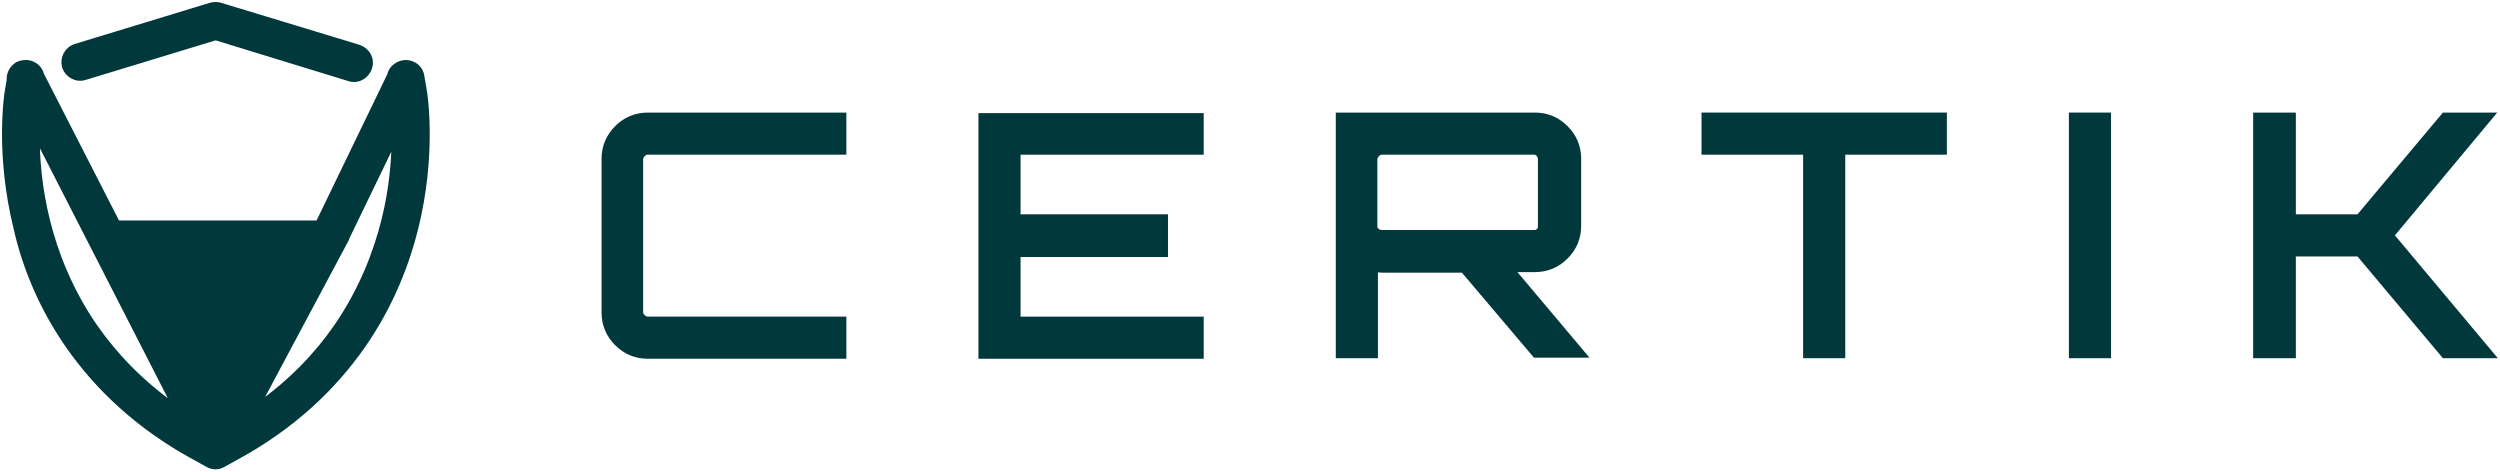
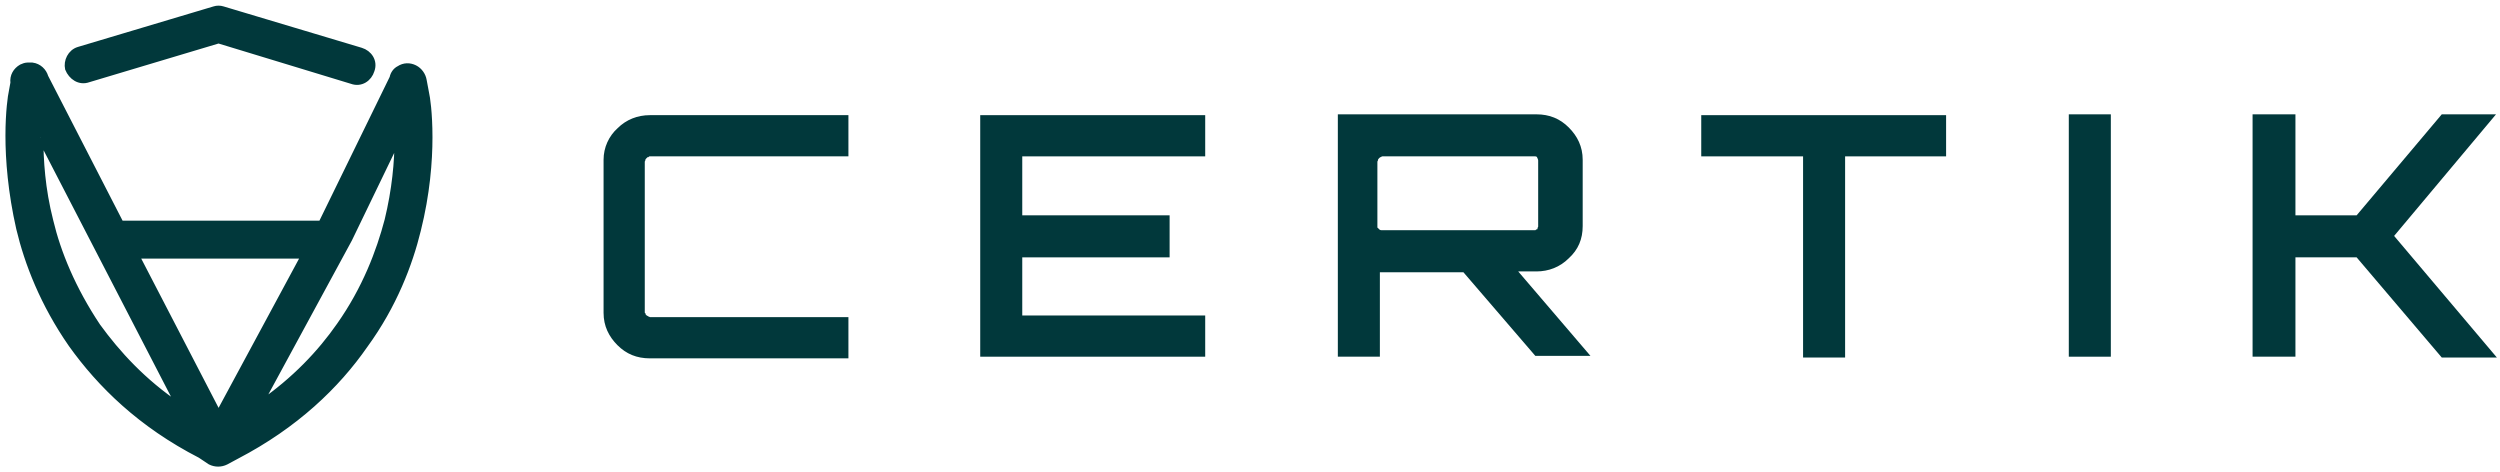
- <svg xmlns="http://www.w3.org/2000/svg" width="1029px" height="194px" viewBox="0 0 1029 194" version="1.1">
-   <g id="Add-Liquidity" stroke="none" stroke-width="1" fill="none" fill-rule="evenodd">
-     <g id="logo_certik" transform="translate(2, 2)">
-       <path d="M88.074,0.163 C87.208,-0.054 86.164,-0.054 85.298,0.163 L28.57,17.456 L28.541,17.466 C25.884,18.352 24.583,21.026 25.229,23.615 L25.244,23.675 L25.265,23.732 C26.132,26.121 28.77,27.721 31.476,26.828 L86.769,9.999 L143.248,27.335 C145.979,28.238 148.619,26.602 149.471,24.041 C150.38,21.312 148.754,18.661 146.185,17.804 L88.132,0.177 L88.074,0.163 Z M2.123,29.848 C1.861,27.836 2.946,25.865 4.622,24.857 L4.68,24.823 L4.742,24.795 C5.302,24.54 5.886,24.392 6.47,24.344 C6.953,24.276 7.456,24.28 7.967,24.365 C10.029,24.71 11.572,26.261 11.959,28.187 L44.412,91.595 L130.415,91.595 C130.59,91.595 130.763,91.604 130.933,91.623 L161.566,28.289 C161.804,26.987 162.581,25.852 163.733,25.173 C165.131,24.207 167.011,24.057 168.631,24.795 C170.25,25.532 171.172,27.004 171.344,28.592 L172.346,34.445 C172.575,35.47 173.552,42.295 173.552,52.633 C173.552,62.874 172.53,76.352 168.782,91.535 C165.203,105.87 158.723,123.121 146.952,140.032 C135.18,156.943 118.128,173.671 93.598,186.806 L93.59,186.81 L89.052,189.335 L89.045,189.339 C87.5,190.22 85.872,190.22 84.326,189.339 L84.32,189.335 L79.781,186.81 L79.774,186.806 C55.244,173.671 38.192,156.943 26.42,140.032 C14.653,123.126 8.169,105.877 4.925,91.353 C1.18,76.174 0.158,62.531 0.158,52.464 C0.158,42.125 1.135,35.301 1.365,34.276 L2.123,29.848 Z M49.436,101.413 L125.717,101.413 L86.792,174.402 L49.436,101.413 Z M10.114,46.061 C10.028,47.976 9.972,50.121 9.972,52.464 C9.972,61.883 10.812,74.825 14.335,88.934 C17.691,102.543 23.73,118.499 34.628,134.281 C43.923,147.596 56.76,160.921 74.712,172.271 L10.114,46.061 Z M99.084,172.082 C116.813,160.805 129.676,147.656 138.912,134.283 C149.809,118.503 155.849,102.38 159.206,88.934 C162.729,74.825 163.569,61.883 163.569,52.464 C163.569,50.373 163.524,48.44 163.454,46.687 L139.72,95.757 L139.72,95.951 L99.084,172.082 Z" id="形状" fill="#01383B" fill-rule="nonzero" />
-       <path d="M85.791,3.595 L30.177,20.548 L30.17,20.55 C28.502,21.107 27.644,22.765 28.057,24.477 C28.637,26.03 30.312,26.961 31.944,26.422 L31.964,26.416 L86.773,9.735 L142.743,26.915 L142.761,26.921 C144.39,27.459 146.077,26.533 146.655,24.796 C147.199,23.161 146.277,21.475 144.557,20.889 L87.639,3.607 L87.625,3.604 C87.068,3.464 86.356,3.461 85.791,3.595 Z M88.479,0.212 L88.577,0.237 L145.626,17.559 L145.649,17.566 C148.96,18.671 151.22,22.181 149.982,25.898 C148.889,29.182 145.404,31.467 141.678,30.247 L86.768,13.392 L33.025,29.749 C29.363,30.946 25.88,28.752 24.75,25.639 L24.698,25.498 L24.662,25.352 C23.823,21.991 25.518,18.415 29.057,17.234 L29.108,17.217 L84.857,0.223 L84.9,0.212 C86.03,-0.071 87.348,-0.071 88.479,0.212 Z M7.756,23.906 C8.391,23.822 9.047,23.83 9.708,23.941 C12.367,24.384 14.397,26.343 15,28.819 L46.266,89.909 L129.034,89.909 L158.517,28.952 C158.887,27.311 159.898,25.873 161.372,24.985 C163.27,23.702 165.747,23.537 167.853,24.496 C170.04,25.491 171.281,27.478 171.525,29.569 L172.494,35.227 C172.771,36.533 173.71,43.328 173.71,53.413 C173.71,63.579 172.695,76.953 168.976,92.017 L168.975,92.021 C165.422,106.25 158.987,123.39 147.286,140.2 C135.583,157.012 118.642,173.624 94.307,186.655 L94.303,186.657 L94.295,186.662 L89.884,189.116 L89.877,189.119 C87.821,190.292 85.559,190.293 83.503,189.121 L83.495,189.117 L79.082,186.661 L79.075,186.657 L79.071,186.655 C54.736,173.624 37.795,157.012 26.092,140.2 C14.4,123.403 7.954,106.263 4.726,91.819 C1.013,76.766 0,63.238 0,53.246 C0,43.162 0.938,36.368 1.216,35.061 L1.913,30.991 C1.69,28.366 3.124,25.916 5.231,24.65 L5.374,24.565 L5.525,24.496 C6.245,24.168 6.999,23.973 7.756,23.906 Z M9.129,27.39 C8.805,27.336 8.491,27.334 8.195,27.376 L8.143,27.383 L8.091,27.387 C7.729,27.417 7.365,27.507 7.011,27.663 C5.919,28.335 5.263,29.613 5.42,30.822 L5.454,31.083 L4.658,35.731 L4.649,35.774 C4.462,36.608 3.506,43.167 3.506,53.246 C3.506,63.015 4.498,76.264 8.135,91.002 L8.14,91.021 L8.144,91.04 C11.286,105.106 17.568,121.821 28.973,138.206 C40.379,154.593 56.913,170.821 80.733,183.576 L80.765,183.593 L85.237,186.082 L85.243,186.085 C86.221,186.643 87.157,186.643 88.135,186.085 L88.14,186.082 L88.158,186.072 L92.637,183.58 L92.645,183.576 C116.465,170.821 132.999,154.593 144.406,138.206 C155.814,121.816 162.099,105.09 165.573,91.176 C169.212,76.435 170.204,63.349 170.204,53.413 C170.204,43.333 169.248,36.774 169.061,35.941 L169.052,35.898 L168.051,30.055 L168.046,30.001 C167.938,28.996 167.371,28.12 166.398,27.677 C165.343,27.197 164.157,27.314 163.316,27.895 L163.264,27.931 L163.21,27.963 C162.526,28.366 162.06,29.04 161.915,29.831 L161.872,30.064 L131.163,93.556 L129.934,93.423 C129.829,93.412 129.722,93.406 129.613,93.406 L44.119,93.406 L11.666,29.997 L11.619,29.761 C11.38,28.574 10.429,27.607 9.129,27.39 Z M10.071,40.274 L79.412,175.749 L73.997,172.325 C56.164,161.05 43.397,147.803 34.151,134.557 L34.146,134.55 C23.306,118.852 17.302,102.987 13.968,89.465 C10.467,75.441 9.634,62.59 9.634,53.246 C9.634,50.919 9.69,48.787 9.775,46.884 L10.071,40.274 Z M163.514,40.513 L163.796,47.506 C163.866,49.248 163.91,51.169 163.91,53.246 C163.91,62.59 163.077,75.443 159.575,89.468 C156.241,102.822 150.239,118.852 139.397,134.552 C130.201,147.868 117.406,160.94 99.802,172.138 L94.177,175.717 L136.994,95.498 L136.994,95.344 L163.514,40.513 Z M13.141,53.963 C13.184,63.043 14.045,75.302 17.371,88.623 L17.372,88.628 C20.625,101.822 26.477,117.279 37.031,132.562 C45.045,144.042 55.78,155.535 70.325,165.685 L13.141,53.963 Z M140.5,96.143 L140.5,96.371 L103.696,165.324 C117.951,155.3 128.607,144.011 136.51,132.568 C147.062,117.287 152.917,101.666 156.173,88.623 C159.373,75.808 160.291,63.976 160.394,55.012 L140.5,96.143 Z M47.262,99.546 L127.921,99.546 L86.761,176.724 L47.262,99.546 Z M52.988,103.044 L86.826,169.158 L122.084,103.044 L52.988,103.044 Z" id="形状" fill="#01383B" fill-rule="nonzero" />
-       <path d="M88.052,1.908 L88.479,0.212 M88.479,0.212 C87.348,-0.071 86.03,-0.071 84.9,0.212 L84.857,0.223 L29.108,17.217 L29.057,17.234 C25.518,18.415 23.823,21.991 24.662,25.352 L24.698,25.498 L24.75,25.639 C25.88,28.752 29.363,30.946 33.025,29.749 L86.768,13.392 L141.678,30.247 C145.404,31.467 148.889,29.182 149.982,25.898 C151.22,22.181 148.96,18.671 145.649,17.566 L145.626,17.559 L88.577,0.237 L88.479,0.212 Z M5.525,24.496 L6.253,26.086 M5.525,24.496 C6.245,24.168 6.999,23.973 7.756,23.906 C8.391,23.822 9.047,23.83 9.708,23.941 C12.367,24.384 14.397,26.343 15,28.819 L46.266,89.909 L129.034,89.909 L158.517,28.952 C158.887,27.311 159.898,25.873 161.372,24.985 C163.27,23.702 165.747,23.537 167.853,24.496 C170.04,25.491 171.281,27.478 171.525,29.569 L172.494,35.227 C172.771,36.533 173.71,43.328 173.71,53.413 C173.71,63.579 172.695,76.953 168.976,92.017 L168.975,92.021 C165.422,106.25 158.987,123.39 147.286,140.2 C135.583,157.012 118.642,173.624 94.307,186.655 L94.303,186.657 L94.295,186.662 L89.884,189.116 L89.877,189.119 C87.821,190.292 85.559,190.293 83.503,189.121 L83.495,189.117 L79.082,186.661 L79.075,186.657 L79.071,186.655 C54.736,173.624 37.795,157.012 26.092,140.2 C14.4,123.403 7.954,106.263 4.726,91.819 C1.013,76.766 0,63.238 0,53.246 C0,43.162 0.938,36.368 1.216,35.061 L1.913,30.991 C1.69,28.366 3.124,25.916 5.231,24.65 L5.374,24.565 L5.525,24.496 Z M30.177,20.548 L85.791,3.595 C86.356,3.461 87.068,3.464 87.625,3.604 L87.639,3.607 L144.557,20.889 C146.277,21.475 147.199,23.161 146.655,24.796 C146.077,26.533 144.39,27.459 142.761,26.921 L142.743,26.915 L86.773,9.735 L31.964,26.416 L31.944,26.422 C30.312,26.961 28.637,26.03 28.057,24.477 C27.644,22.765 28.502,21.107 30.17,20.55 L30.177,20.548 Z M8.195,27.376 C8.491,27.334 8.805,27.336 9.129,27.39 C10.429,27.607 11.38,28.574 11.619,29.761 L11.666,29.997 L44.119,93.406 L129.613,93.406 C129.722,93.406 129.829,93.412 129.934,93.423 L131.163,93.556 L161.872,30.064 L161.915,29.831 C162.06,29.04 162.526,28.366 163.21,27.963 L163.264,27.931 L163.316,27.895 C164.157,27.314 165.343,27.197 166.398,27.677 C167.371,28.12 167.938,28.996 168.046,30.001 L168.051,30.055 L169.052,35.898 L169.061,35.941 C169.248,36.774 170.204,43.333 170.204,53.413 C170.204,63.349 169.212,76.435 165.573,91.176 C162.099,105.09 155.814,121.816 144.406,138.206 C132.999,154.593 116.465,170.821 92.645,183.576 L92.637,183.58 L88.158,186.072 L88.14,186.082 L88.135,186.085 C87.157,186.643 86.221,186.643 85.243,186.085 L85.237,186.082 L80.765,183.593 L80.733,183.576 C56.913,170.821 40.379,154.593 28.973,138.206 C17.568,121.821 11.286,105.106 8.144,91.04 L8.14,91.021 L8.135,91.002 C4.498,76.264 3.506,63.015 3.506,53.246 C3.506,43.167 4.462,36.608 4.649,35.774 L4.658,35.731 L5.454,31.083 L5.42,30.822 C5.263,29.613 5.919,28.335 7.011,27.663 C7.365,27.507 7.729,27.417 8.091,27.387 L8.143,27.383 L8.195,27.376 Z M10.071,40.274 L9.775,46.884 C9.69,48.787 9.634,50.919 9.634,53.246 C9.634,62.59 10.467,75.441 13.968,89.465 C17.302,102.987 23.306,118.852 34.146,134.55 L34.151,134.557 C43.397,147.803 56.164,161.05 73.997,172.325 L79.412,175.749 L10.071,40.274 Z M163.796,47.506 L163.514,40.513 L136.994,95.344 L136.994,95.498 L94.177,175.717 L99.802,172.138 C117.406,160.94 130.201,147.868 139.397,134.552 C150.239,118.852 156.241,102.822 159.575,89.468 C163.077,75.443 163.91,62.59 163.91,53.246 C163.91,51.169 163.866,49.248 163.796,47.506 Z M17.371,88.623 C14.045,75.302 13.184,63.043 13.141,53.963 L70.325,165.685 C55.78,155.535 45.045,144.042 37.031,132.562 C26.477,117.279 20.625,101.822 17.372,88.628 L17.371,88.623 Z M140.5,96.371 L140.5,96.143 L160.394,55.012 C160.291,63.976 159.373,75.808 156.173,88.623 C152.917,101.666 147.062,117.287 136.51,132.568 C128.607,144.011 117.951,155.3 103.696,165.324 L140.5,96.371 Z M47.262,99.546 L127.921,99.546 L86.761,176.724 L47.262,99.546 Z M86.826,169.158 L52.988,103.044 L122.084,103.044 L86.826,169.158 Z" id="形状" stroke="#01383B" stroke-width="2.333" />
-       <path d="M342.981,58.297 L264.614,58.297 C263.235,58.297 262.086,58.758 260.937,59.908 C260.018,60.829 259.329,62.209 259.329,63.59 L259.329,126.411 C259.329,127.792 259.788,128.943 260.937,130.093 C261.856,131.014 263.235,131.704 264.614,131.704 L342.981,131.704 L342.981,142.289 L264.614,142.289 C260.248,142.289 256.571,140.678 253.583,137.687 C250.595,134.696 248.987,131.014 248.987,126.642 L248.987,63.36 C248.987,58.987 250.595,55.306 253.583,52.314 C256.571,49.323 260.248,47.712 264.614,47.712 L342.981,47.712 L342.981,58.297 Z" id="路径" fill="#01383B" fill-rule="nonzero" />
-       <path d="M339.595,139.896 L340.583,139.896 L340.583,138.911 L340.583,135.081 L340.583,134.096 L339.595,134.096 L264.615,134.096 C262.485,134.096 260.521,133.065 259.238,131.781 C257.67,130.211 256.93,128.464 256.93,126.411 L256.93,63.589 C256.93,61.466 257.955,59.503 259.238,58.219 C260.806,56.649 262.555,55.904 264.615,55.904 L339.595,55.904 L340.583,55.904 L340.583,54.919 L340.583,51.089 L340.583,50.104 L339.595,50.104 L264.615,50.104 C260.91,50.104 257.838,51.444 255.283,54.002 C252.728,56.56 251.386,59.641 251.386,63.359 L251.386,126.641 C251.386,130.359 252.728,133.44 255.283,135.998 C257.838,138.556 260.91,139.896 264.615,139.896 L339.595,139.896 Z M251.884,50.625 C255.304,47.2 259.586,45.319 264.615,45.319 L345.381,45.319 L345.381,60.689 L264.615,60.689 C264.356,60.689 264.019,60.706 263.64,60.868 C263.278,61.022 262.96,61.273 262.637,61.596 C262.339,61.894 262.119,62.239 261.972,62.565 C261.831,62.879 261.728,63.242 261.728,63.589 L261.728,126.411 C261.728,126.678 261.746,127.017 261.908,127.397 C262.063,127.76 262.314,128.08 262.637,128.404 C262.936,128.703 263.279,128.922 263.603,129.068 C263.912,129.208 264.272,129.311 264.615,129.311 L345.381,129.311 L345.381,144.681 L264.615,144.681 C259.586,144.681 255.304,142.801 251.884,139.375 C248.463,135.95 246.589,131.667 246.589,126.641 L246.589,63.359 C246.589,58.333 248.463,54.05 251.884,50.625 Z" id="形状" stroke="#01383B" stroke-width="1.972" fill="#01383B" fill-rule="nonzero" />
-       <polygon id="路径" fill="#01383B" fill-rule="nonzero" points="490.064 47.712 490.064 58.297 414.685 58.297 414.685 89.593 475.356 89.593 475.356 100.409 414.685 100.409 414.685 131.704 490.064 131.704 490.064 142.289 404.113 142.289 404.113 47.942 490.064 47.942" />
-       <path d="M418.071,60.689 L417.083,60.689 L417.083,61.674 L417.083,86.214 L417.083,87.199 L418.071,87.199 L477.755,87.199 L477.755,102.8 L418.071,102.8 L417.083,102.8 L417.083,103.785 L417.083,128.325 L417.083,129.311 L418.071,129.311 L492.463,129.311 L492.463,144.681 L401.714,144.681 L401.714,45.548 L492.463,45.548 L492.463,47.711 L492.463,60.689 L418.071,60.689 Z M487.666,51.319 L487.666,50.333 L486.678,50.333 L407.5,50.333 L406.512,50.333 L406.512,51.319 L406.512,138.911 L406.512,139.896 L407.5,139.896 L486.678,139.896 L487.666,139.896 L487.666,138.911 L487.666,135.081 L487.666,134.096 L486.678,134.096 L412.286,134.096 L412.286,98.015 L471.97,98.015 L472.957,98.015 L472.957,97.03 L472.957,92.97 L472.957,91.984 L471.97,91.984 L412.286,91.984 L412.286,55.904 L486.678,55.904 L487.666,55.904 L487.666,54.919 L487.666,51.319 Z" id="形状" stroke="#01383B" stroke-width="1.972" fill="#01383B" fill-rule="nonzero" />
-       <path d="M645.422,63.36 L645.422,90.974 C645.422,95.346 643.814,99.028 640.826,102.019 C637.837,105.011 634.159,106.622 629.795,106.622 L615.317,106.622 L644.963,141.829 L630.944,141.829 L601.298,106.851 L566.823,106.851 C566.134,106.851 564.295,106.622 561.768,106.391 L561.768,142.06 L551.196,142.06 L551.196,47.712 L629.795,47.712 C634.159,47.712 637.837,49.323 640.826,52.314 C643.814,55.306 645.422,58.987 645.422,63.36 Z M566.823,96.036 L629.563,96.036 C630.944,96.036 632.093,95.576 633.01,94.656 C633.932,93.735 634.391,92.584 634.391,91.204 L634.391,63.59 C634.391,62.209 633.932,61.058 633.01,59.908 C632.093,58.987 630.944,58.297 629.563,58.297 L566.823,58.297 C565.445,58.297 564.295,58.758 563.146,59.908 C562.227,60.829 561.538,62.209 561.538,63.59 L561.538,91.204 C561.538,92.584 561.997,93.735 563.146,94.656 C564.065,95.576 565.445,96.036 566.823,96.036 Z" id="形状" fill="#01383B" fill-rule="nonzero" />
-       <path d="M621.824,110.632 L650.106,144.221 L629.831,144.221 L600.477,109.593 L600.185,109.244 L599.727,109.244 L566.823,109.244 C566.441,109.244 565.877,109.198 565.248,109.137 L564.166,109.033 L564.166,110.118 L564.166,144.451 L548.797,144.451 L548.797,45.319 L629.795,45.319 C634.819,45.319 639.105,47.2 642.522,50.625 C645.945,54.05 647.821,58.333 647.821,63.359 L647.821,90.973 C647.821,95.999 645.945,100.282 642.522,103.707 C639.105,107.132 634.819,109.014 629.795,109.014 L622.58,109.014 L620.461,109.014 L621.824,110.632 Z M553.594,138.681 L553.594,139.666 L554.582,139.666 L558.38,139.666 L559.368,139.666 L559.368,138.681 L559.368,103.77 L561.985,104.008 C562.965,104.098 563.849,104.187 564.59,104.263 L565.224,104.327 C565.654,104.369 566.008,104.403 566.293,104.427 C566.435,104.438 566.551,104.447 566.645,104.452 L566.699,103.486 L566.645,104.452 L566.761,104.457 L566.761,104.457 L566.796,104.458 L566.808,104.459 L566.813,104.459 L566.815,104.459 L566.816,104.459 L566.817,104.459 L566.817,104.459 L566.817,104.459 L566.817,104.459 L566.823,103.474 L566.817,104.459 L566.823,104.459 L602.411,104.459 L631.759,139.087 L632.057,139.436 L632.515,139.436 L637.695,139.436 L639.814,139.436 L638.451,137.817 L610.168,104.228 L629.795,104.228 C633.498,104.228 636.569,102.888 639.123,100.33 C641.677,97.772 643.022,94.691 643.022,90.973 L643.022,63.359 C643.022,59.641 641.677,56.56 639.123,54.002 C636.569,51.444 633.498,50.104 629.795,50.104 L554.582,50.104 L553.594,50.104 L553.594,51.089 L553.594,138.681 Z M561.566,96.46 L561.568,96.458 L561.519,96.418 C559.828,95.004 559.138,93.172 559.138,91.203 L559.138,63.589 C559.138,61.466 560.163,59.503 561.446,58.219 C563.015,56.649 564.764,55.904 566.823,55.904 L629.563,55.904 C631.807,55.904 633.528,57.036 634.712,58.219 L635.385,57.548 L634.712,58.219 L634.801,58.313 L634.885,58.416 L635.659,57.802 L634.885,58.416 C636.087,59.919 636.79,61.582 636.79,63.589 L636.79,91.203 C636.79,93.173 636.105,94.944 634.712,96.343 C633.313,97.743 631.539,98.428 629.563,98.428 L566.823,98.428 C565.014,98.428 563.025,97.848 561.566,96.46 Z M564.648,92.79 L565.258,92.031 L564.648,92.79 L564.752,92.873 L564.845,92.967 C565.21,93.331 565.916,93.643 566.823,93.643 L629.563,93.643 C629.92,93.643 630.253,93.596 630.569,93.469 C630.89,93.34 631.123,93.153 631.313,92.967 C631.498,92.779 631.688,92.541 631.813,92.218 C631.944,91.902 631.992,91.564 631.992,91.203 L631.992,63.589 C631.992,62.909 631.813,62.307 631.271,61.578 L631.218,61.503 L631.146,61.44 C630.545,60.888 630.021,60.689 629.563,60.689 L566.823,60.689 C566.564,60.689 566.227,60.706 565.848,60.868 C565.487,61.022 565.168,61.273 564.845,61.596 C564.547,61.894 564.327,62.239 564.181,62.565 C564.04,62.879 563.936,63.242 563.936,63.589 L563.936,91.203 C563.936,91.628 564.006,91.914 564.1,92.123 L564.935,91.749 L564.1,92.123 C564.189,92.322 564.343,92.545 564.648,92.79 Z" id="形状" stroke="#01383B" stroke-width="1.972" fill="#01383B" fill-rule="nonzero" />
-       <polygon id="路径" fill="#01383B" fill-rule="nonzero" points="701.725 47.712 795.948 47.712 795.948 58.297 754.123 58.297 754.123 142.06 743.55 142.06 743.55 58.297 701.725 58.297" />
-       <path d="M757.51,60.689 L756.522,60.689 L756.522,61.674 L756.522,144.451 L741.151,144.451 L741.151,61.674 L741.151,60.689 L740.163,60.689 L699.326,60.689 L699.326,45.319 L798.347,45.319 L798.347,60.689 L757.51,60.689 Z M704.124,54.919 L704.124,55.904 L705.112,55.904 L745.949,55.904 L745.949,138.681 L745.949,139.666 L746.937,139.666 L750.735,139.666 L751.724,139.666 L751.724,138.681 L751.724,55.904 L792.561,55.904 L793.549,55.904 L793.549,54.919 L793.549,51.089 L793.549,50.104 L792.561,50.104 L705.112,50.104 L704.124,50.104 L704.124,51.089 L704.124,54.919 Z" id="形状" stroke="#01383B" stroke-width="1.972" fill="#01383B" fill-rule="nonzero" />
-       <polygon id="路径" fill="#01383B" fill-rule="nonzero" points="852.942 142.06 852.942 47.712 863.514 47.712 863.514 142.06" />
-       <path d="M855.341,138.681 L855.341,139.666 L856.329,139.666 L860.127,139.666 L861.115,139.666 L861.115,138.681 L861.115,51.089 L861.115,50.104 L860.127,50.104 L856.329,50.104 L855.341,50.104 L855.341,51.089 L855.341,138.681 Z M850.543,144.451 L850.543,45.319 L865.913,45.319 L865.913,144.451 L850.543,144.451 Z" id="形状" stroke="#01383B" stroke-width="1.972" fill="#01383B" fill-rule="nonzero" />
-       <polygon id="路径" fill="#01383B" fill-rule="nonzero" points="1005.081 47.712 1018.642 47.712 979.341 94.886 1018.875 142.06 1005.081 142.06 969.923 100.178 939.587 100.178 939.587 142.06 928.782 142.06 928.782 47.712 939.587 47.712 939.587 89.593 969.923 89.593" />
-       <path d="M1003.962,45.319 L1023.756,45.319 L982.99,94.249 L982.466,94.881 L982.996,95.511 L1024,144.451 L1003.962,144.451 L969.096,102.923 L968.798,102.57 L968.34,102.57 L942.974,102.57 L941.986,102.57 L941.986,103.555 L941.986,144.451 L926.383,144.451 L926.383,45.319 L941.986,45.319 L941.986,86.214 L941.986,87.2 L942.974,87.2 L968.34,87.2 L968.798,87.2 L969.096,86.847 L1003.962,45.319 Z M931.181,138.681 L931.181,139.666 L932.17,139.666 L936.2,139.666 L937.188,139.666 L937.188,138.681 L937.188,97.785 L971.042,97.785 L1005.909,139.313 L1006.201,139.666 L1006.665,139.666 L1011.63,139.666 L1013.743,139.666 L1012.386,138.049 L976.222,94.89 L1012.183,51.719 L1013.529,50.104 L1011.427,50.104 L1006.665,50.104 L1006.201,50.104 L1005.909,50.457 L971.042,91.985 L937.188,91.985 L937.188,51.089 L937.188,50.104 L936.2,50.104 L932.17,50.104 L931.181,50.104 L931.181,51.089 L931.181,138.681 Z" id="形状" stroke="#01383B" stroke-width="1.972" fill="#01383B" fill-rule="nonzero" />
+ <svg xmlns="http://www.w3.org/2000/svg" version="1.1" id="图层_1" x="0px" y="0px" viewBox="0 0 302 57" style="enable-background:new 0 0 302 57;" xml:space="preserve">
+   <style type="text/css">
+ 	.st0{fill-rule:evenodd;clip-rule:evenodd;fill:#01383B;}
+ 	.st1{fill:none;stroke:#01383B;stroke-width:0.684;}
+ 	.st2{fill:#01383B;}
+ 	.st3{fill:#01383B;stroke:#01383B;stroke-width:0.578;}
+ </style>
+   <g id="页面-1">
+     <g id="logo_cer" transform="translate(1, 1)">
+       <path id="形状" class="st0" d="M25.8,0C25.5,0,25.2,0,25,0l-16.6,5l0,0c-0.8,0.3-1.2,1-1,1.8l0,0l0,0c0.3,0.7,1,1.2,1.8,0.9    l16.2-4.9l16.5,5c0.8,0.3,1.6-0.2,1.8-1c0.3-0.8-0.2-1.6-1-1.8L25.8,0L25.8,0z M0.6,8.6C0.5,8.1,0.9,7.5,1.4,7.2l0,0l0,0    C1.6,7.1,1.7,7.1,1.9,7c0.1,0,0.3,0,0.4,0c0.6,0.1,1.1,0.5,1.2,1.1L13,26.5h25.2c0.1,0,0.1,0,0.2,0l9-18.3    c0.1-0.4,0.3-0.7,0.6-0.9c0.4-0.3,1-0.3,1.4-0.1c0.5,0.2,0.7,0.6,0.8,1.1l0.3,1.7c0.1,0.3,0.4,2.3,0.4,5.3c0,3-0.3,6.9-1.4,11.3    c-1,4.1-2.9,9.1-6.4,14s-8.4,9.7-15.6,13.5l0,0l-1.3,0.7l0,0c-0.5,0.3-0.9,0.3-1.4,0l0,0l-1.3-0.7l0,0    c-7.2-3.8-12.2-8.6-15.6-13.5c-3.4-4.9-5.3-9.9-6.3-14.1C0.3,22.1,0,18.1,0,15.2c0-3,0.3-5,0.4-5.3L0.6,8.6z M14.5,29.4h22.3    L25.4,50.5L14.5,29.4z M3,13.3c0,0.6,0,1.2,0,1.9c0,2.7,0.2,6.5,1.3,10.6c1,3.9,2.8,8.6,5.9,13.1c2.7,3.9,6.5,7.7,11.7,11L3,13.3z     M29,49.8c5.2-3.3,9-7.1,11.7-10.9c3.2-4.6,5-9.2,5.9-13.1c1-4.1,1.3-7.8,1.3-10.6c0-0.6,0-1.2,0-1.7l-7,14.2v0.1L29,49.8z" />
+       <path id="形状_1_" class="st0" d="M25.1,1L8.8,5.9l0,0C8.4,6.1,8.1,6.6,8.2,7.1c0.2,0.4,0.7,0.7,1.1,0.6l0,0l16.1-4.8l16.4,5    l0,0c0.5,0.2,1-0.1,1.1-0.6c0.2-0.5-0.1-1-0.6-1.1L25.7,1l0,0C25.5,1,25.3,1,25.1,1z M25.9,0.1L25.9,0.1l16.7,5l0,0    c1,0.3,1.6,1.3,1.3,2.4c-0.3,1-1.3,1.6-2.4,1.3L25.4,3.9L9.7,8.6C8.6,9,7.6,8.3,7.3,7.4l0,0l0,0C7,6.4,7.5,5.3,8.5,5l0,0l16.3-4.9    l0,0C25.2,0,25.6,0,25.9,0.1z M2.3,6.9c0.2,0,0.4,0,0.6,0c0.8,0.1,1.4,0.7,1.6,1.4L13.6,26h24.2l8.6-17.6c0.1-0.5,0.4-0.9,0.8-1.1    c0.6-0.4,1.3-0.4,1.9-0.1c0.6,0.3,1,0.9,1.1,1.5l0.3,1.6c0.1,0.4,0.4,2.3,0.4,5.3c0,2.9-0.3,6.8-1.4,11.2l0,0    c-1,4.1-2.9,9.1-6.4,13.9c-3.4,4.9-8.4,9.7-15.5,13.4l0,0l0,0l-1.3,0.7l0,0c-0.6,0.3-1.3,0.3-1.9,0l0,0L23.2,54l0,0l0,0    C16,50.3,11.1,45.5,7.6,40.6c-3.4-4.9-5.3-9.8-6.3-14C0.3,22.2,0,18.3,0,15.4c0-2.9,0.3-4.9,0.4-5.3L0.6,9c-0.1-0.8,0.4-1.5,1-1.8    l0,0l0,0C1.8,7,2.1,6.9,2.3,6.9z M2.7,7.9c-0.1,0-0.2,0-0.3,0l0,0l0,0C2.3,7.9,2.2,8,2.1,8C1.7,8.2,1.5,8.6,1.6,8.9l0,0.1    l-0.2,1.3l0,0C1.3,10.6,1,12.5,1,15.4c0,2.8,0.3,6.7,1.4,10.9l0,0l0,0c0.9,4.1,2.8,8.9,6.1,13.7c3.3,4.7,8.2,9.4,15.2,13.1l0,0    l1.3,0.7l0,0c0.3,0.2,0.6,0.2,0.8,0l0,0l0,0l1.3-0.7l0,0c7-3.7,11.8-8.4,15.2-13.1c3.3-4.7,5.2-9.6,6.2-13.6    c1.1-4.3,1.4-8.1,1.4-10.9c0-2.9-0.3-4.8-0.3-5.1l0,0l-0.3-1.7l0,0c0-0.3-0.2-0.5-0.5-0.7c-0.3-0.1-0.7-0.1-0.9,0.1l0,0l0,0    c-0.2,0.1-0.3,0.3-0.4,0.5l0,0.1l-9,18.4l-0.4,0c0,0-0.1,0-0.1,0h-25L3.4,8.7l0-0.1C3.3,8.3,3.1,8,2.7,7.9z M3,11.7l20.3,39.2    l-1.6-1c-5.2-3.3-9-7.1-11.7-10.9l0,0c-3.2-4.5-4.9-9.1-5.9-13.1c-1-4.1-1.3-7.8-1.3-10.5c0-0.7,0-1.3,0-1.8L3,11.7z M47.9,11.7    l0.1,2c0,0.5,0,1.1,0,1.7c0,2.7-0.2,6.4-1.3,10.5c-1,3.9-2.7,8.5-5.9,13.1c-2.7,3.9-6.4,7.6-11.6,10.9l-1.6,1l12.5-23.2v0    L47.9,11.7z M3.9,15.6c0,2.6,0.3,6.2,1.2,10l0,0c1,3.8,2.7,8.3,5.8,12.7c2.3,3.3,5.5,6.6,9.8,9.6L3.9,15.6z M41.2,27.8L41.2,27.8    l-10.8,20c4.2-2.9,7.3-6.2,9.6-9.5c3.1-4.4,4.8-8.9,5.8-12.7c0.9-3.7,1.2-7.1,1.2-9.7L41.2,27.8z M13.8,28.8h23.6L25.4,51.2    L13.8,28.8z M15.5,29.8L25.4,49l10.3-19.1H15.5z" />
+       <path id="形状_2_" class="st1" d="M25.8,0.6l0.1-0.5 M25.9,0.1c-0.3-0.1-0.7-0.1-1,0l0,0L8.5,5l0,0C7.5,5.3,7,6.4,7.2,7.3l0,0    l0,0C7.6,8.3,8.6,9,9.7,8.6l15.7-4.7l16.1,4.9c1.1,0.4,2.1-0.3,2.4-1.3c0.4-1.1-0.3-2.1-1.3-2.4l0,0L25.9,0.1L25.9,0.1z M1.6,7.1    l0.2,0.5 M1.6,7.1C1.8,7,2.1,6.9,2.3,6.9c0.2,0,0.4,0,0.6,0c0.8,0.1,1.4,0.7,1.6,1.4L13.6,26h24.2l8.6-17.6    c0.1-0.5,0.4-0.9,0.8-1.1c0.6-0.4,1.3-0.4,1.9-0.1c0.6,0.3,1,0.9,1.1,1.5l0.3,1.6c0.1,0.4,0.4,2.3,0.4,5.3c0,2.9-0.3,6.8-1.4,11.2    l0,0c-1,4.1-2.9,9.1-6.4,13.9c-3.4,4.9-8.4,9.7-15.5,13.4l0,0l0,0l-1.3,0.7l0,0c-0.6,0.3-1.3,0.3-1.9,0l0,0L23.2,54l0,0l0,0    C16,50.3,11.1,45.5,7.6,40.6c-3.4-4.9-5.3-9.8-6.3-14C0.3,22.2,0,18.3,0,15.4c0-2.9,0.3-4.9,0.4-5.3L0.6,9    C0.5,8.2,0.9,7.5,1.6,7.1L1.6,7.1L1.6,7.1z M8.8,5.9L25.1,1c0.2,0,0.4,0,0.5,0l0,0l16.7,5c0.5,0.2,0.8,0.7,0.6,1.1    c-0.2,0.5-0.7,0.8-1.1,0.6l0,0l-16.4-5L9.4,7.6l0,0c-0.5,0.2-1-0.1-1.1-0.6C8.1,6.6,8.4,6.1,8.8,5.9L8.8,5.9z M2.4,7.9    c0.1,0,0.2,0,0.3,0C3.1,8,3.3,8.3,3.4,8.6l0,0.1L12.9,27h25c0,0,0.1,0,0.1,0l0.4,0l9-18.4l0-0.1c0-0.2,0.2-0.4,0.4-0.5l0,0l0,0    c0.2-0.2,0.6-0.2,0.9-0.1c0.3,0.1,0.5,0.4,0.5,0.7l0,0l0.3,1.7l0,0c0.1,0.2,0.3,2.1,0.3,5.1c0,2.9-0.3,6.7-1.4,10.9    c-1,4-2.9,8.9-6.2,13.6c-3.3,4.7-8.2,9.4-15.2,13.1l0,0l-1.3,0.7l0,0l0,0c-0.3,0.2-0.6,0.2-0.8,0l0,0l-1.3-0.7l0,0    c-7-3.7-11.8-8.4-15.2-13.1c-3.3-4.7-5.2-9.6-6.1-13.7l0,0l0,0C1.3,22.1,1,18.2,1,15.4c0-2.9,0.3-4.8,0.3-5.1l0,0L1.6,9l0-0.1    c0-0.4,0.1-0.7,0.5-0.9C2.2,8,2.3,7.9,2.4,7.9L2.4,7.9L2.4,7.9z M3,11.7l-0.1,1.9c0,0.6,0,1.2,0,1.8c0,2.7,0.2,6.4,1.3,10.5    c1,3.9,2.7,8.5,5.9,13.1l0,0c2.7,3.8,6.4,7.7,11.7,10.9l1.6,1L3,11.7z M48,13.8l-0.1-2l-7.8,15.9v0L27.6,50.9l1.6-1    c5.2-3.2,8.9-7,11.6-10.9c3.2-4.5,4.9-9.2,5.9-13.1c1-4.1,1.3-7.8,1.3-10.5C48,14.8,48,14.3,48,13.8z M5.1,25.7    c-1-3.9-1.2-7.4-1.2-10L20.6,48c-4.3-2.9-7.4-6.3-9.8-9.6C7.8,33.9,6,29.5,5.1,25.7L5.1,25.7z M41.2,27.9L41.2,27.9l5.8-12    c0,2.6-0.3,6-1.2,9.7c-1,3.8-2.7,8.3-5.8,12.7c-2.3,3.3-5.4,6.6-9.6,9.5L41.2,27.9z M13.8,28.8h23.6L25.4,51.2L13.8,28.8z     M25.4,49l-9.9-19.1h20.2L25.4,49z" />
+       <path id="路径" class="st2" d="M100.5,16.9h-23c-0.4,0-0.7,0.1-1.1,0.5C76.2,17.6,76,18,76,18.4v18.2c0,0.4,0.1,0.7,0.5,1.1    c0.3,0.3,0.7,0.5,1.1,0.5h23v3.1h-23c-1.3,0-2.4-0.5-3.2-1.3c-0.9-0.9-1.3-1.9-1.3-3.2V18.3c0-1.3,0.5-2.3,1.3-3.2s2-1.3,3.2-1.3    h23V16.9z" />
+       <path id="形状_3_" class="st3" d="M99.5,40.5h0.3v-0.3v-1.1v-0.3h-0.3h-22c-0.6,0-1.2-0.3-1.6-0.7c-0.5-0.5-0.7-1-0.7-1.6V18.4    c0-0.6,0.3-1.2,0.7-1.6c0.5-0.5,1-0.7,1.6-0.7h22h0.3v-0.3v-1.1v-0.3h-0.3h-22c-1.1,0-2,0.4-2.7,1.1c-0.7,0.7-1.1,1.6-1.1,2.7    v18.3c0,1.1,0.4,2,1.1,2.7c0.7,0.7,1.6,1.1,2.7,1.1H99.5z M73.8,14.7c1-1,2.3-1.5,3.7-1.5h23.7v4.4H77.5c-0.1,0-0.2,0-0.3,0.1    c-0.1,0-0.2,0.1-0.3,0.2c-0.1,0.1-0.2,0.2-0.2,0.3c0,0.1-0.1,0.2-0.1,0.3v18.2c0,0.1,0,0.2,0.1,0.3c0,0.1,0.1,0.2,0.2,0.3    c0.1,0.1,0.2,0.1,0.3,0.2c0.1,0,0.2,0.1,0.3,0.1h23.7v4.4H77.5c-1.5,0-2.7-0.5-3.7-1.5c-1-1-1.6-2.2-1.6-3.7V18.3    C72.2,16.9,72.8,15.6,73.8,14.7z" />
+       <polygon id="路径_1_" class="st2" points="143.6,13.8 143.6,16.9 121.5,16.9 121.5,25.9 139.3,25.9 139.3,29.1 121.5,29.1     121.5,38.1 143.6,38.1 143.6,41.2 118.4,41.2 118.4,13.9 143.6,13.9   " />
+       <path id="形状_4_" class="st3" d="M122.5,17.6h-0.3v0.3V25v0.3h0.3H140v4.5h-17.5h-0.3V30v7.1v0.3h0.3h21.8v4.4h-26.6V13.2h26.6    v0.6v3.8H122.5z M142.9,14.9v-0.3h-0.3h-23.2h-0.3v0.3v25.4v0.3h0.3h23.2h0.3v-0.3v-1.1v-0.3h-0.3h-21.8V28.4h17.5h0.3v-0.3v-1.2    v-0.3h-0.3h-17.5V16.2h21.8h0.3v-0.3V14.9z" />
+       <path id="形状_5_" class="st2" d="M189.1,18.3v8c0,1.3-0.5,2.3-1.3,3.2c-0.9,0.9-2,1.3-3.2,1.3h-4.2l8.7,10.2h-4.1l-8.7-10.1    h-10.1c-0.2,0-0.7-0.1-1.5-0.1v10.3h-3.1V13.8h23c1.3,0,2.4,0.5,3.2,1.3S189.1,17.1,189.1,18.3z M166.1,27.8h18.4    c0.4,0,0.7-0.1,1-0.4c0.3-0.3,0.4-0.6,0.4-1v-8c0-0.4-0.1-0.7-0.4-1.1c-0.3-0.3-0.6-0.5-1-0.5h-18.4c-0.4,0-0.7,0.1-1.1,0.5    c-0.3,0.3-0.5,0.7-0.5,1.1v8c0,0.4,0.1,0.7,0.5,1C165.3,27.7,165.7,27.8,166.1,27.8z" />
+       <path id="形状_6_" class="st3" d="M182.2,32l8.3,9.7h-5.9l-8.6-10l-0.1-0.1h-0.1h-9.6c-0.1,0-0.3,0-0.5,0l-0.3,0v0.3v9.9h-4.5    V13.1h23.7c1.5,0,2.7,0.5,3.7,1.5c1,1,1.6,2.2,1.6,3.7v8c0,1.5-0.5,2.7-1.6,3.7c-1,1-2.3,1.5-3.7,1.5h-2.1h-0.6L182.2,32z     M162.2,40.1v0.3h0.3h1.1h0.3v-0.3V30l0.8,0.1c0.3,0,0.5,0.1,0.8,0.1l0.2,0c0.1,0,0.2,0,0.3,0c0,0,0.1,0,0.1,0l0-0.3l0,0.3l0,0    l0,0l0,0l0,0h0h0h0h0l0,0l0,0l0,0l0-0.3l0,0.3h0h10.4l8.6,10l0.1,0.1h0.1h1.5h0.6l-0.4-0.5l-8.3-9.7h5.8c1.1,0,2-0.4,2.7-1.1    c0.7-0.7,1.1-1.6,1.1-2.7v-8c0-1.1-0.4-2-1.1-2.7c-0.7-0.7-1.6-1.1-2.7-1.1h-22h-0.3v0.3V40.1z M164.5,27.9L164.5,27.9L164.5,27.9    c-0.5-0.4-0.7-1-0.7-1.5v-8c0-0.6,0.3-1.2,0.7-1.6c0.5-0.5,1-0.7,1.6-0.7h18.4c0.7,0,1.2,0.3,1.5,0.7l0.2-0.2l-0.2,0.2l0,0l0,0    l0.2-0.2l-0.2,0.2c0.4,0.4,0.6,0.9,0.6,1.5v8c0,0.6-0.2,1.1-0.6,1.5c-0.4,0.4-0.9,0.6-1.5,0.6h-18.4    C165.5,28.5,164.9,28.3,164.5,27.9z M165.4,26.9l0.2-0.2L165.4,26.9L165.4,26.9L165.4,26.9c0.2,0.2,0.4,0.2,0.6,0.2h18.4    c0.1,0,0.2,0,0.3-0.1c0.1,0,0.2-0.1,0.2-0.1c0.1-0.1,0.1-0.1,0.1-0.2c0-0.1,0.1-0.2,0.1-0.3v-8c0-0.2-0.1-0.4-0.2-0.6l0,0l0,0    c-0.2-0.2-0.3-0.2-0.5-0.2h-18.4c-0.1,0-0.2,0-0.3,0.1c-0.1,0-0.2,0.1-0.3,0.2c-0.1,0.1-0.2,0.2-0.2,0.3c0,0.1-0.1,0.2-0.1,0.3v8    c0,0.1,0,0.2,0,0.3l0.2-0.1l-0.2,0.1C165.3,26.7,165.3,26.8,165.4,26.9z" />
+       <polygon id="路径_2_" class="st2" points="205.6,13.8 233.2,13.8 233.2,16.9 220.9,16.9 220.9,41.1 217.8,41.1 217.8,16.9     205.6,16.9   " />
+       <path id="形状_7_" class="st3" d="M221.9,17.6h-0.3v0.3v24h-4.5v-24v-0.3h-0.3h-12v-4.4h29v4.4H221.9z M206.3,15.9v0.3h0.3h12    v24v0.3h0.3h1.1h0.3v-0.3v-24h12h0.3v-0.3v-1.1v-0.3h-0.3h-25.6h-0.3v0.3V15.9z" />
+       <polygon id="路径_3_" class="st2" points="249.9,41.1 249.9,13.8 253,13.8 253,41.1   " />
+       <path id="形状_8_" class="st3" d="M250.6,40.1v0.3h0.3h1.1h0.3v-0.3V14.8v-0.3H252h-1.1h-0.3v0.3V40.1z M249.2,41.8V13.1h4.5    v28.7H249.2z" />
+       <polygon id="路径_4_" class="st2" points="294.5,13.8 298.4,13.8 286.9,27.5 298.5,41.1 294.5,41.1 284.2,29 275.3,29     275.3,41.1 272.1,41.1 272.1,13.8 275.3,13.8 275.3,25.9 284.2,25.9   " />
+       <path id="形状_9_" class="st3" d="M294.1,13.1h5.8L288,27.3l-0.2,0.2l0.2,0.2l12,14.2h-5.9l-10.2-12l-0.1-0.1h-0.1h-7.4H276V30    v11.8h-4.6V13.1h4.6V25v0.3h0.3h7.4h0.1l0.1-0.1L294.1,13.1z M272.8,40.1v0.3h0.3h1.2h0.3v-0.3V28.3h9.9l10.2,12l0.1,0.1h0.1h1.5    h0.6l-0.4-0.5L286,27.5L296.5,15l0.4-0.5h-0.6h-1.4h-0.1l-0.1,0.1l-10.2,12h-9.9V14.8v-0.3h-0.3h-1.2h-0.3v0.3V40.1z" />
    </g>
  </g>
</svg>
